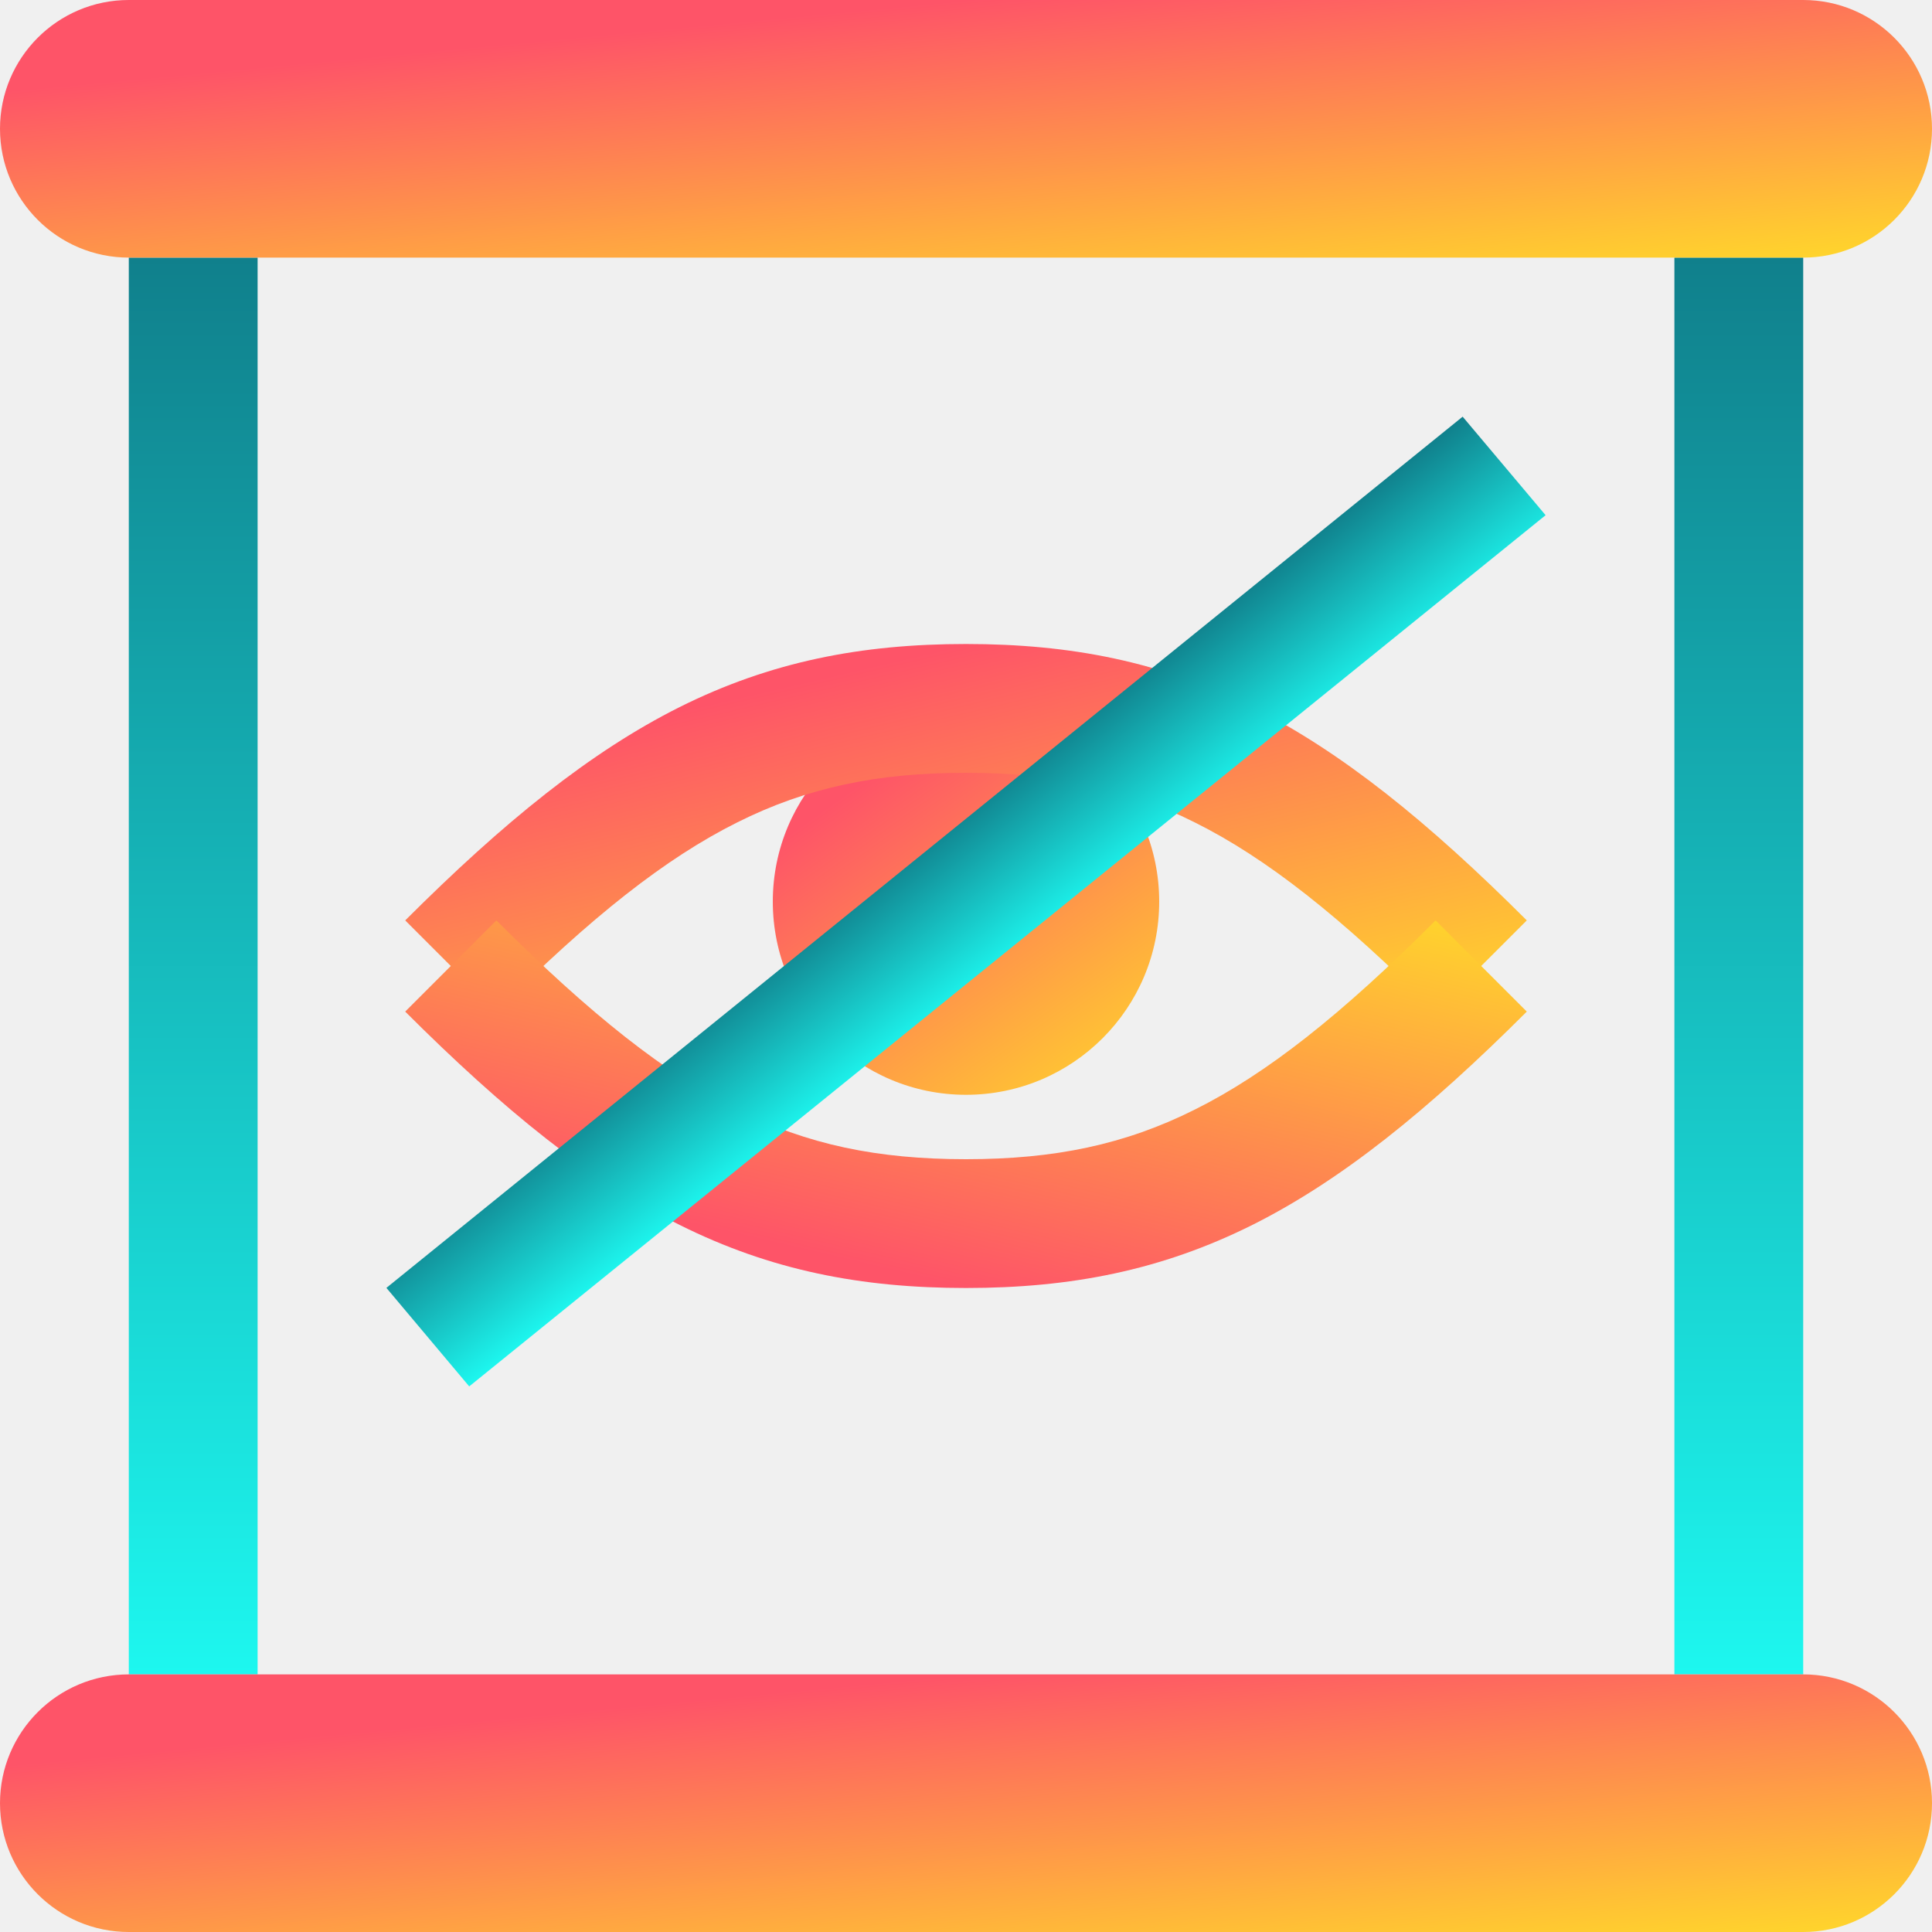
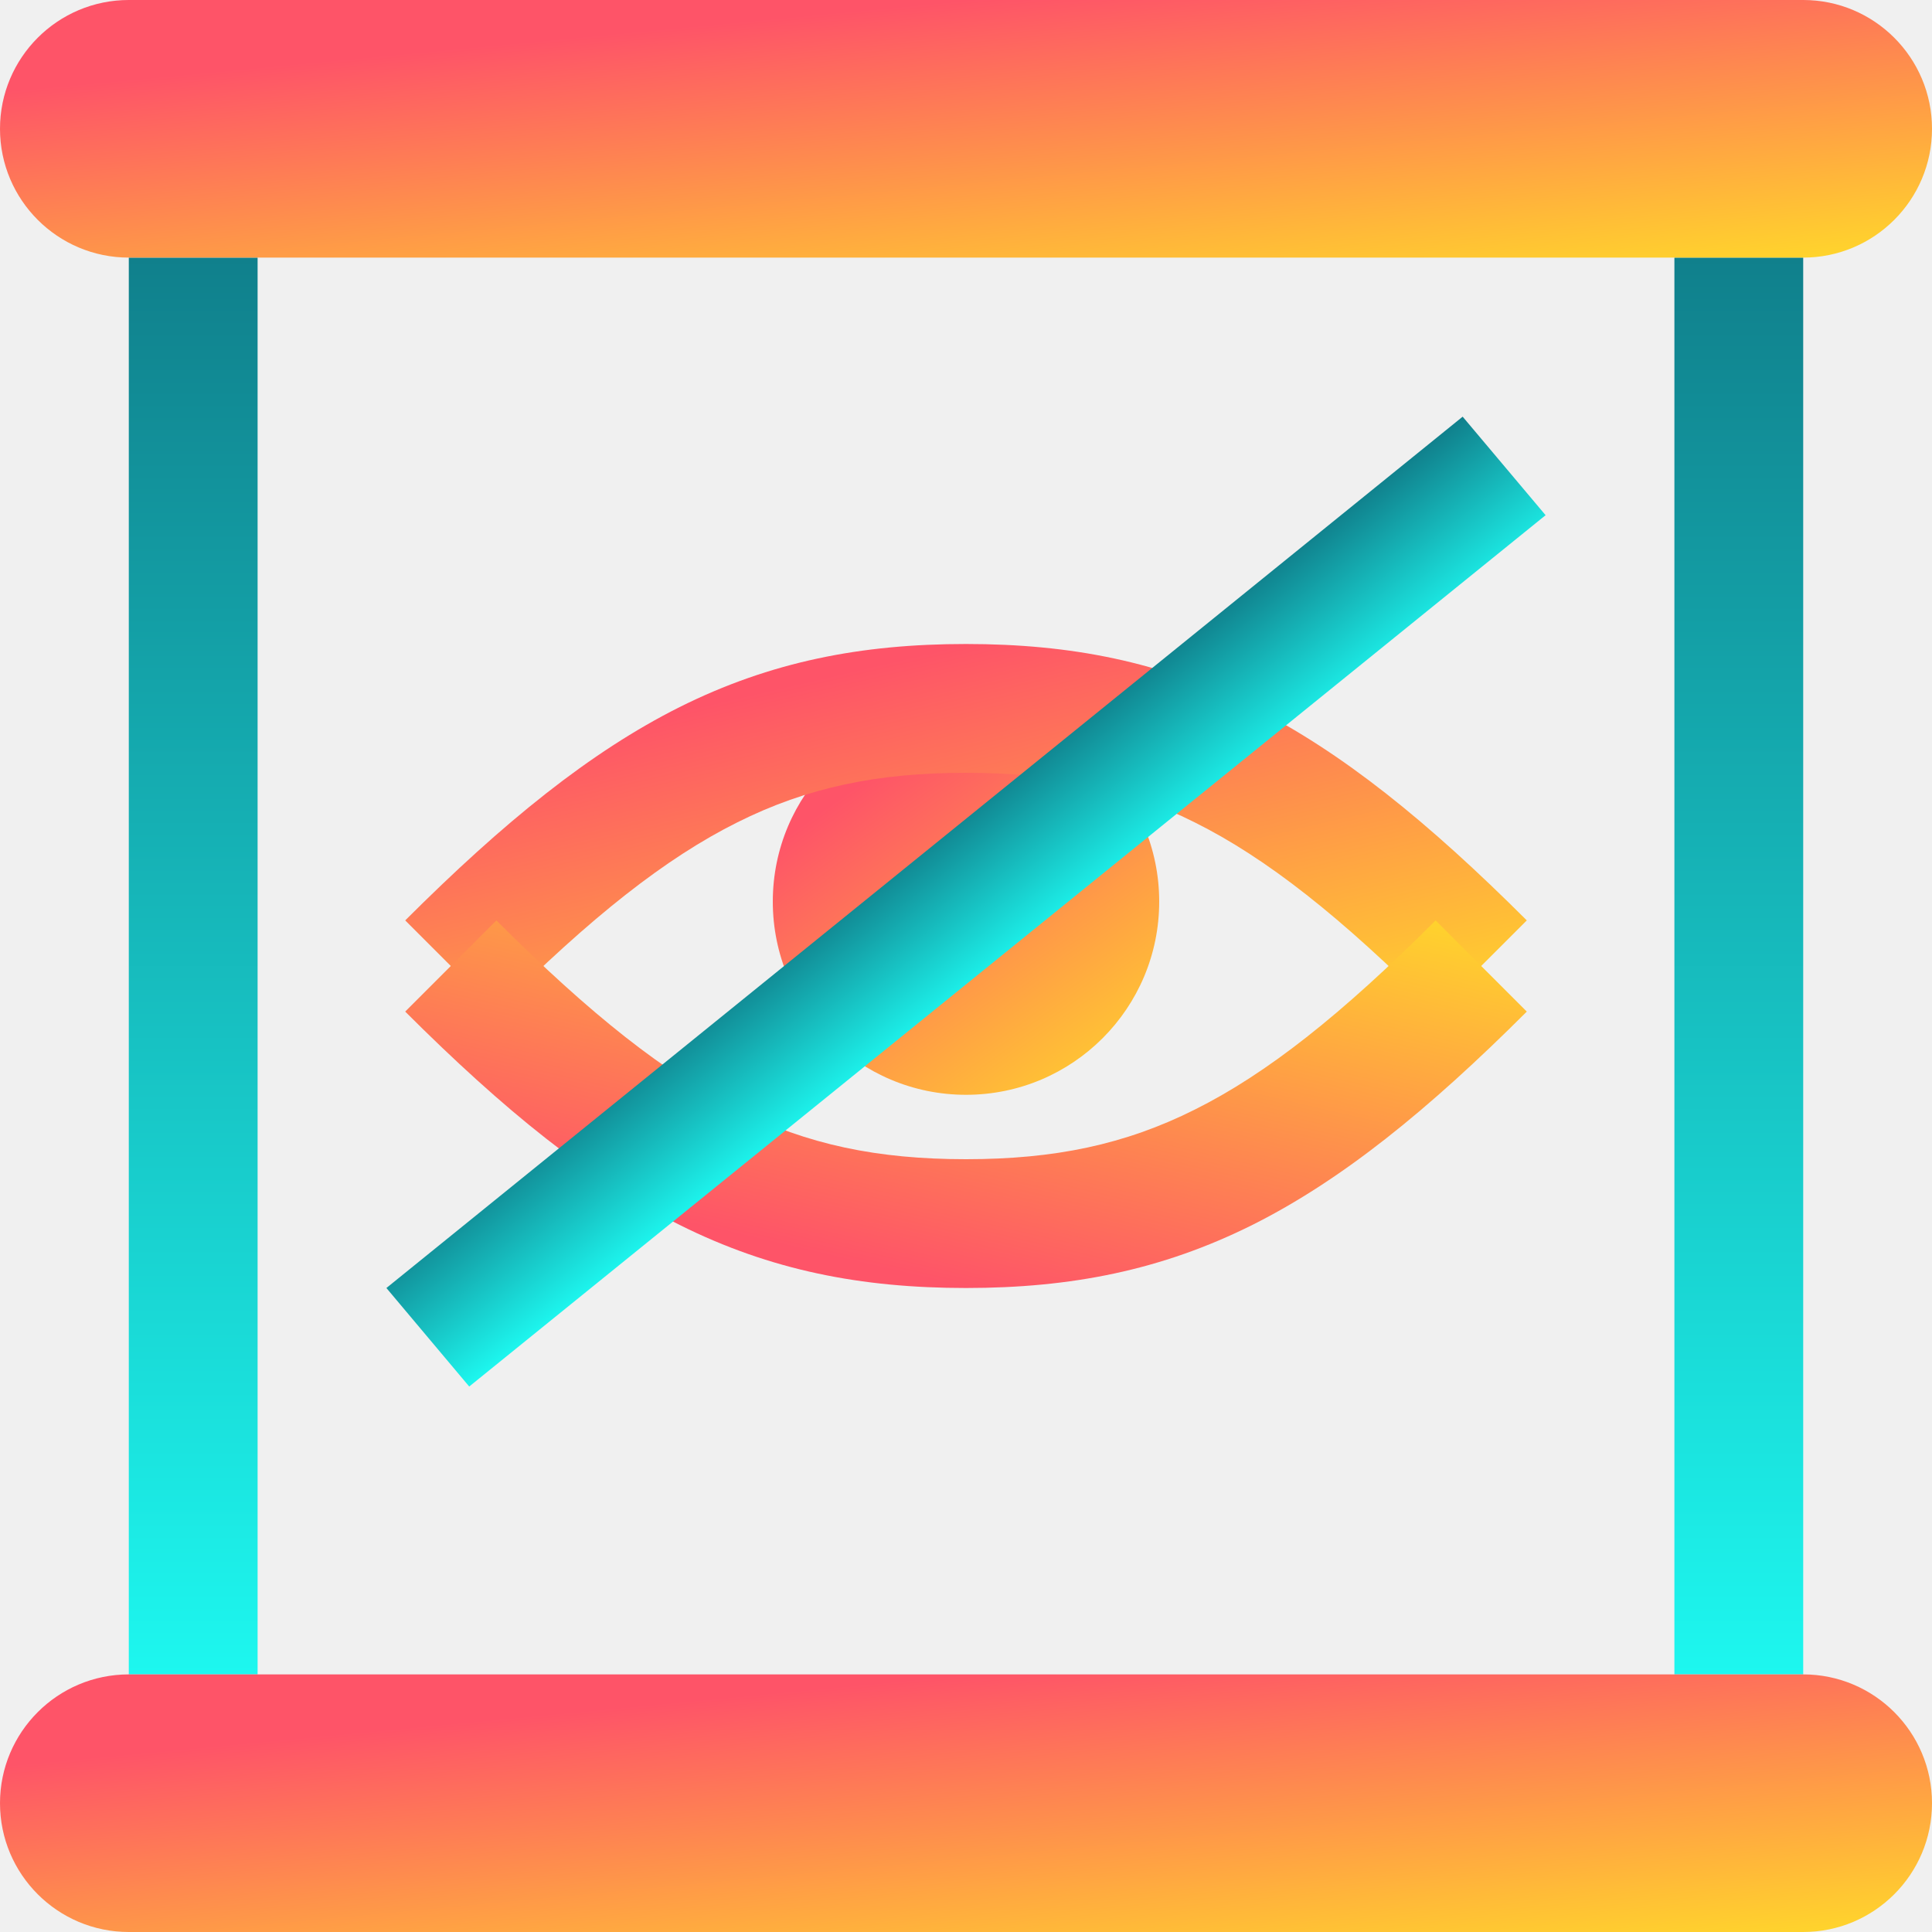
<svg xmlns="http://www.w3.org/2000/svg" width="15" height="15" viewBox="0 0 15 15" fill="none">
  <g clip-path="url(#clip0_10658_37894)">
    <path fill-rule="evenodd" clip-rule="evenodd" d="M2 2V13H1V2H2Z" fill="url(#paint0_linear_10658_37894)" />
    <path d="M14 2V13H13V2H14Z" fill="url(#paint1_linear_10658_37894)" />
    <path d="M0 1C0 0.448 0.448 0 1 0H14C14.552 0 15 0.448 15 1C15 1.552 14.552 2 14 2H1C0.448 2 0 1.552 0 1Z" fill="url(#paint2_linear_10658_37894)" />
    <path d="M0 14C0 13.448 0.448 13 1 13H14C14.552 13 15 13.448 15 14C15 14.552 14.552 15 14 15H1C0.448 15 0 14.552 0 14Z" fill="url(#paint3_linear_10658_37894)" />
    <circle cx="7.5" cy="7" r="1.5" fill="url(#paint4_linear_10658_37894)" />
    <path fill-rule="evenodd" clip-rule="evenodd" d="M5.724 6.385C5.169 6.662 4.588 7.119 3.854 7.854L3.146 7.146C3.912 6.381 4.582 5.838 5.276 5.49C5.983 5.137 6.687 5 7.5 5C8.313 5 9.017 5.137 9.724 5.49C10.418 5.838 11.088 6.381 11.854 7.146L11.146 7.854C10.412 7.119 9.832 6.662 9.276 6.385C8.733 6.113 8.187 6 7.5 6C6.813 6 6.267 6.113 5.724 6.385Z" fill="url(#paint5_linear_10658_37894)" />
    <path fill-rule="evenodd" clip-rule="evenodd" d="M5.724 8.615C5.169 8.338 4.588 7.881 3.854 7.146L3.146 7.854C3.912 8.619 4.582 9.162 5.276 9.51C5.983 9.863 6.687 10 7.5 10C8.313 10 9.017 9.863 9.724 9.51C10.418 9.162 11.088 8.619 11.854 7.854L11.146 7.146C10.412 7.881 9.832 8.338 9.276 8.615C8.733 8.887 8.187 9 7.5 9C6.813 9 6.267 8.887 5.724 8.615Z" fill="url(#paint6_linear_10658_37894)" />
-     <path fill-rule="evenodd" clip-rule="evenodd" d="M12 4L3.643 10.764L3 9.999L11.356 3.235L12 4Z" fill="url(#paint7_linear_10658_37894)" />
+     <path fill-rule="evenodd" clip-rule="evenodd" d="M12 4L3.643 10.765L3 10L11.356 3.235L12 4Z" fill="url(#paint7_linear_10658_37894)" />
  </g>
  <defs>
    <linearGradient id="paint0_linear_10658_37894" x1="1.5" y1="2" x2="1.5" y2="13" gradientUnits="userSpaceOnUse">
      <stop stop-color="#10808C" />
      <stop offset="1" stop-color="#1DF7EF" />
    </linearGradient>
    <linearGradient id="paint1_linear_10658_37894" x1="13.5" y1="2" x2="13.5" y2="13" gradientUnits="userSpaceOnUse">
      <stop stop-color="#10808C" />
      <stop offset="1" stop-color="#1DF7EF" />
    </linearGradient>
    <linearGradient id="paint2_linear_10658_37894" x1="7.5" y1="0" x2="7.768" y2="2.829" gradientUnits="userSpaceOnUse">
      <stop stop-color="#FE5468" />
      <stop offset="1" stop-color="#FFDF27" />
    </linearGradient>
    <linearGradient id="paint3_linear_10658_37894" x1="7.5" y1="13" x2="7.768" y2="15.829" gradientUnits="userSpaceOnUse">
      <stop stop-color="#FE5468" />
      <stop offset="1" stop-color="#FFDF27" />
    </linearGradient>
    <linearGradient id="paint4_linear_10658_37894" x1="7.5" y1="5.5" x2="9.522" y2="8.343" gradientUnits="userSpaceOnUse">
      <stop stop-color="#FE5468" />
      <stop offset="1" stop-color="#FFDF27" />
    </linearGradient>
    <linearGradient id="paint5_linear_10658_37894" x1="7.5" y1="5" x2="8.4" y2="8.863" gradientUnits="userSpaceOnUse">
      <stop stop-color="#FE5468" />
      <stop offset="1" stop-color="#FFDF27" />
    </linearGradient>
    <linearGradient id="paint6_linear_10658_37894" x1="7.5" y1="10" x2="8.4" y2="6.137" gradientUnits="userSpaceOnUse">
      <stop stop-color="#FE5468" />
      <stop offset="1" stop-color="#FFDF27" />
    </linearGradient>
-     <linearGradient id="paint7_linear_10658_37894" x1="7.129" y1="6.522" x2="7.871" y2="7.476" gradientUnits="userSpaceOnUse">
+     <linearGradient id="paint7_linear_10658_37894" x1="7.129" y1="6.523" x2="7.871" y2="7.477" gradientUnits="userSpaceOnUse">
      <stop stop-color="#10808C" />
      <stop offset="1" stop-color="#1DF7EF" />
    </linearGradient>
    <clipPath id="clip0_10658_37894">
      <rect width="15" height="15" fill="white" />
    </clipPath>
  </defs>
</svg>
